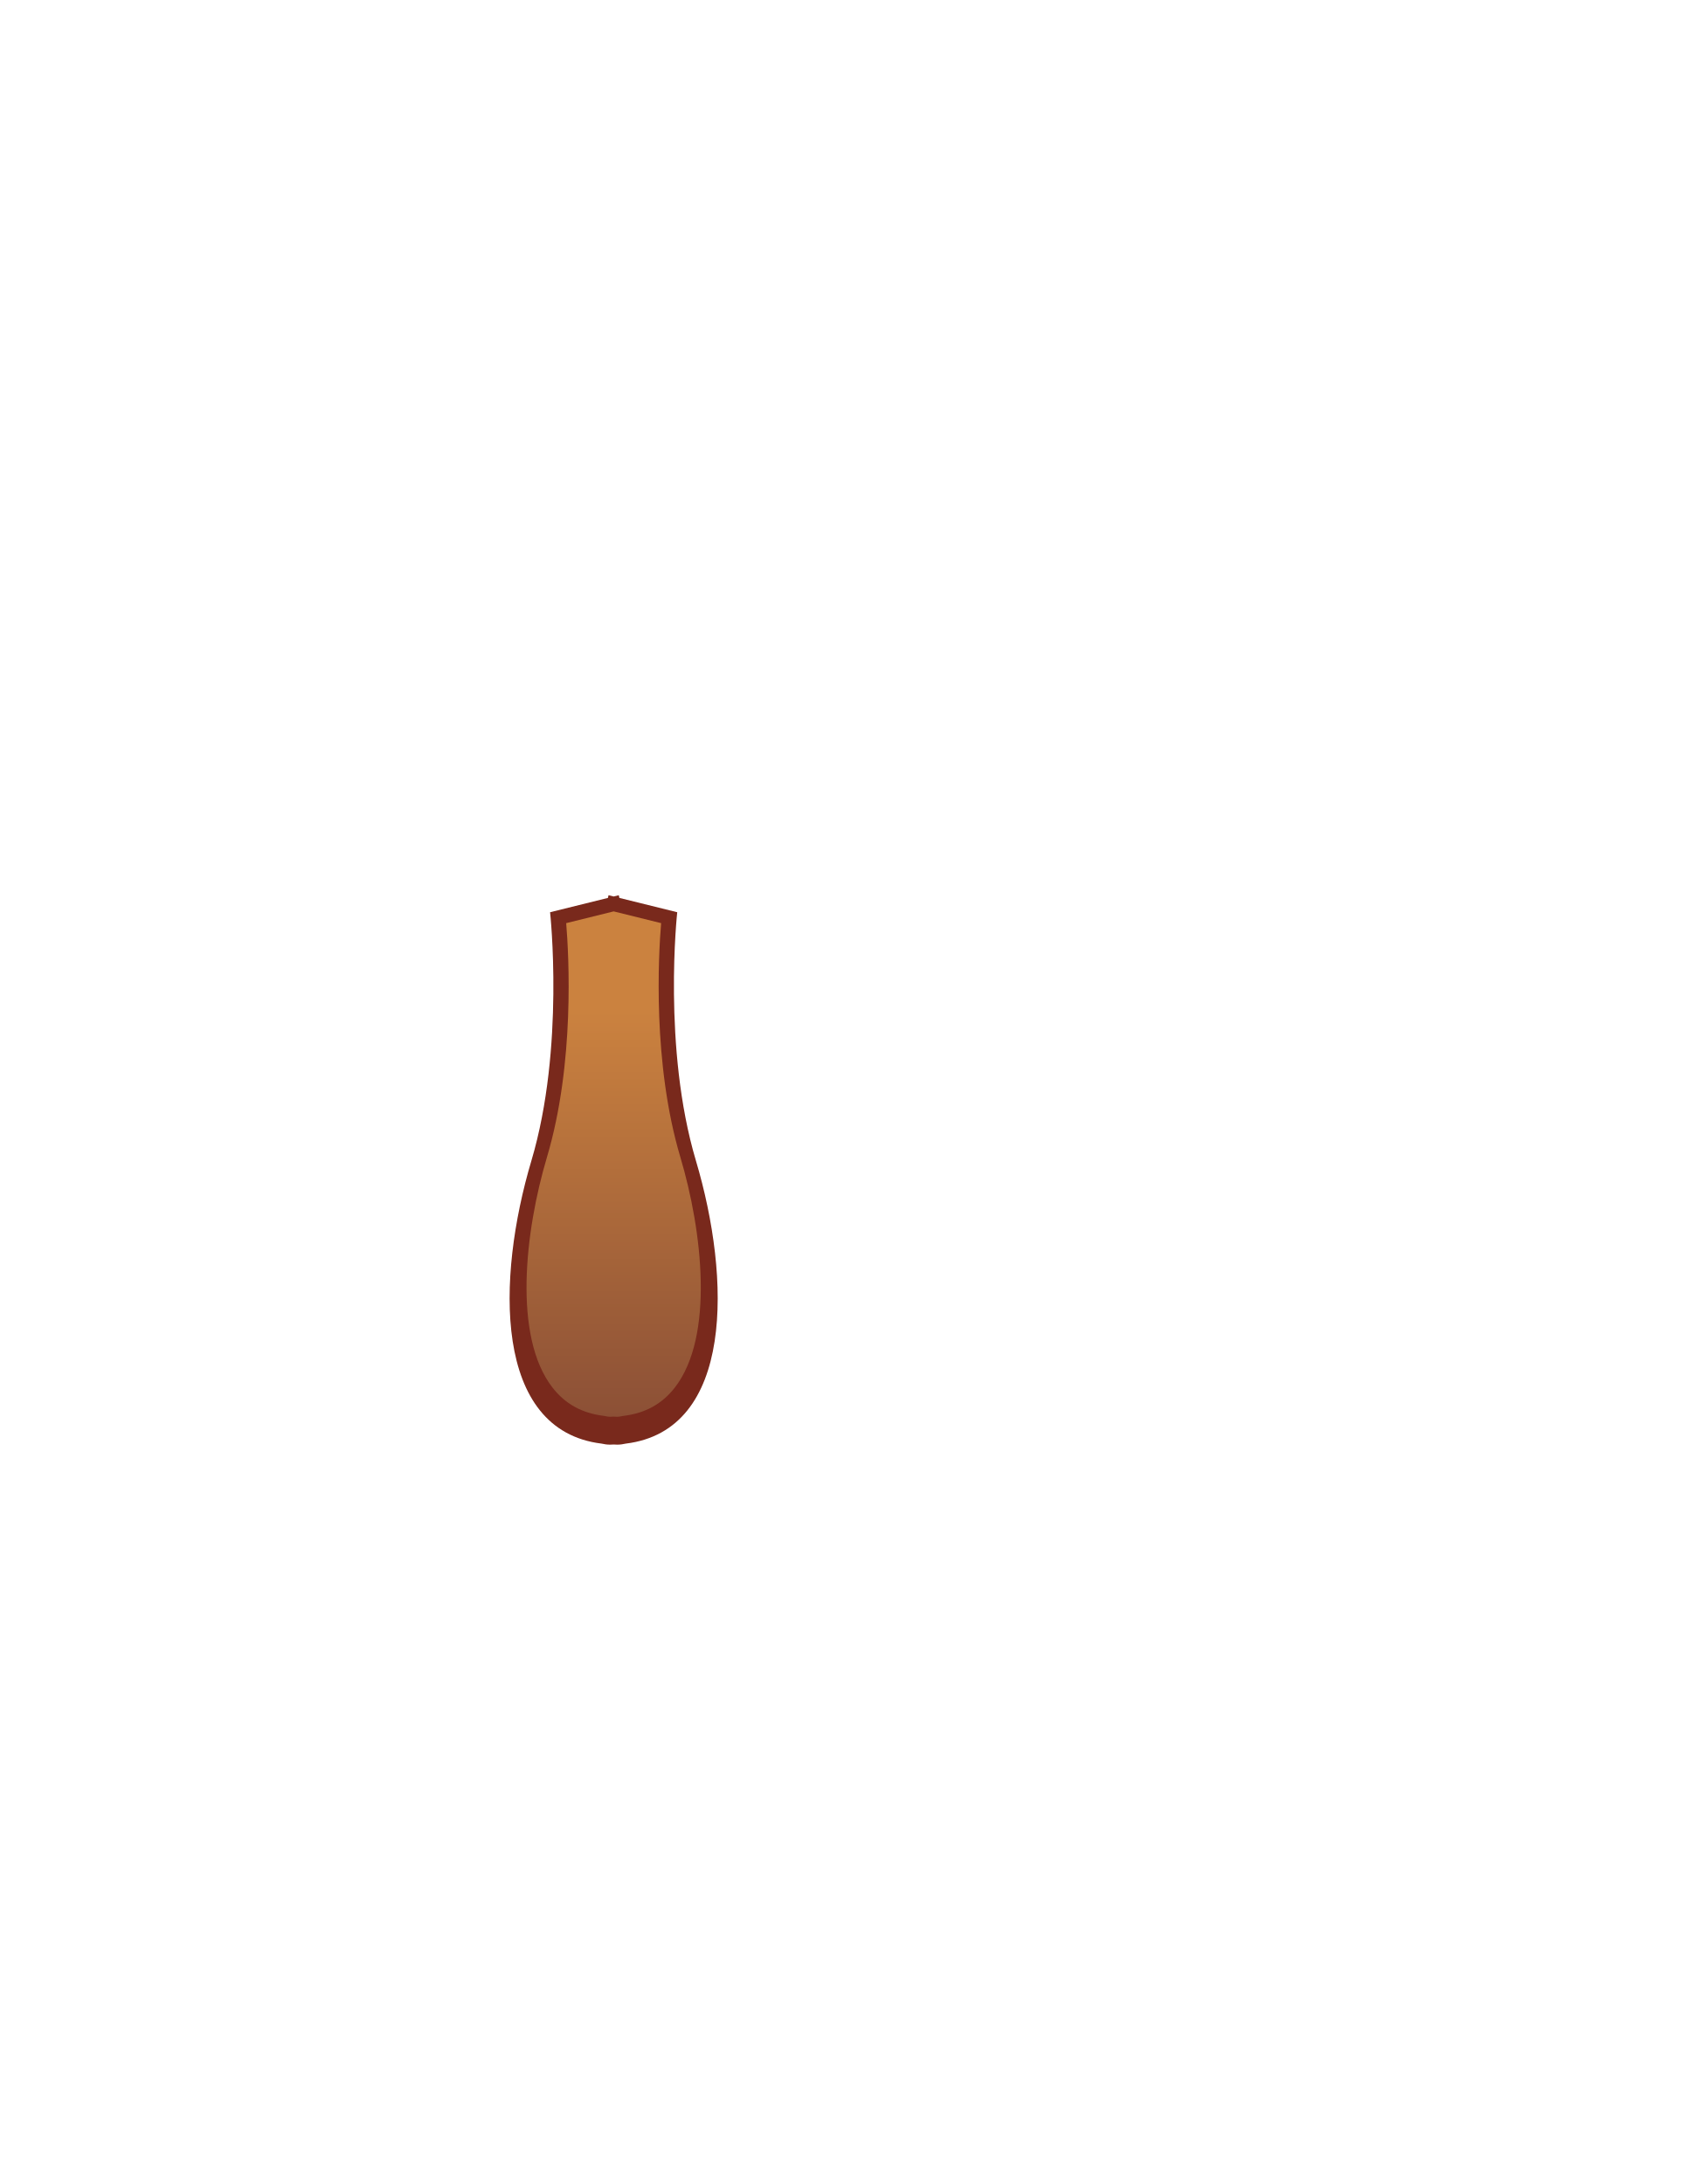
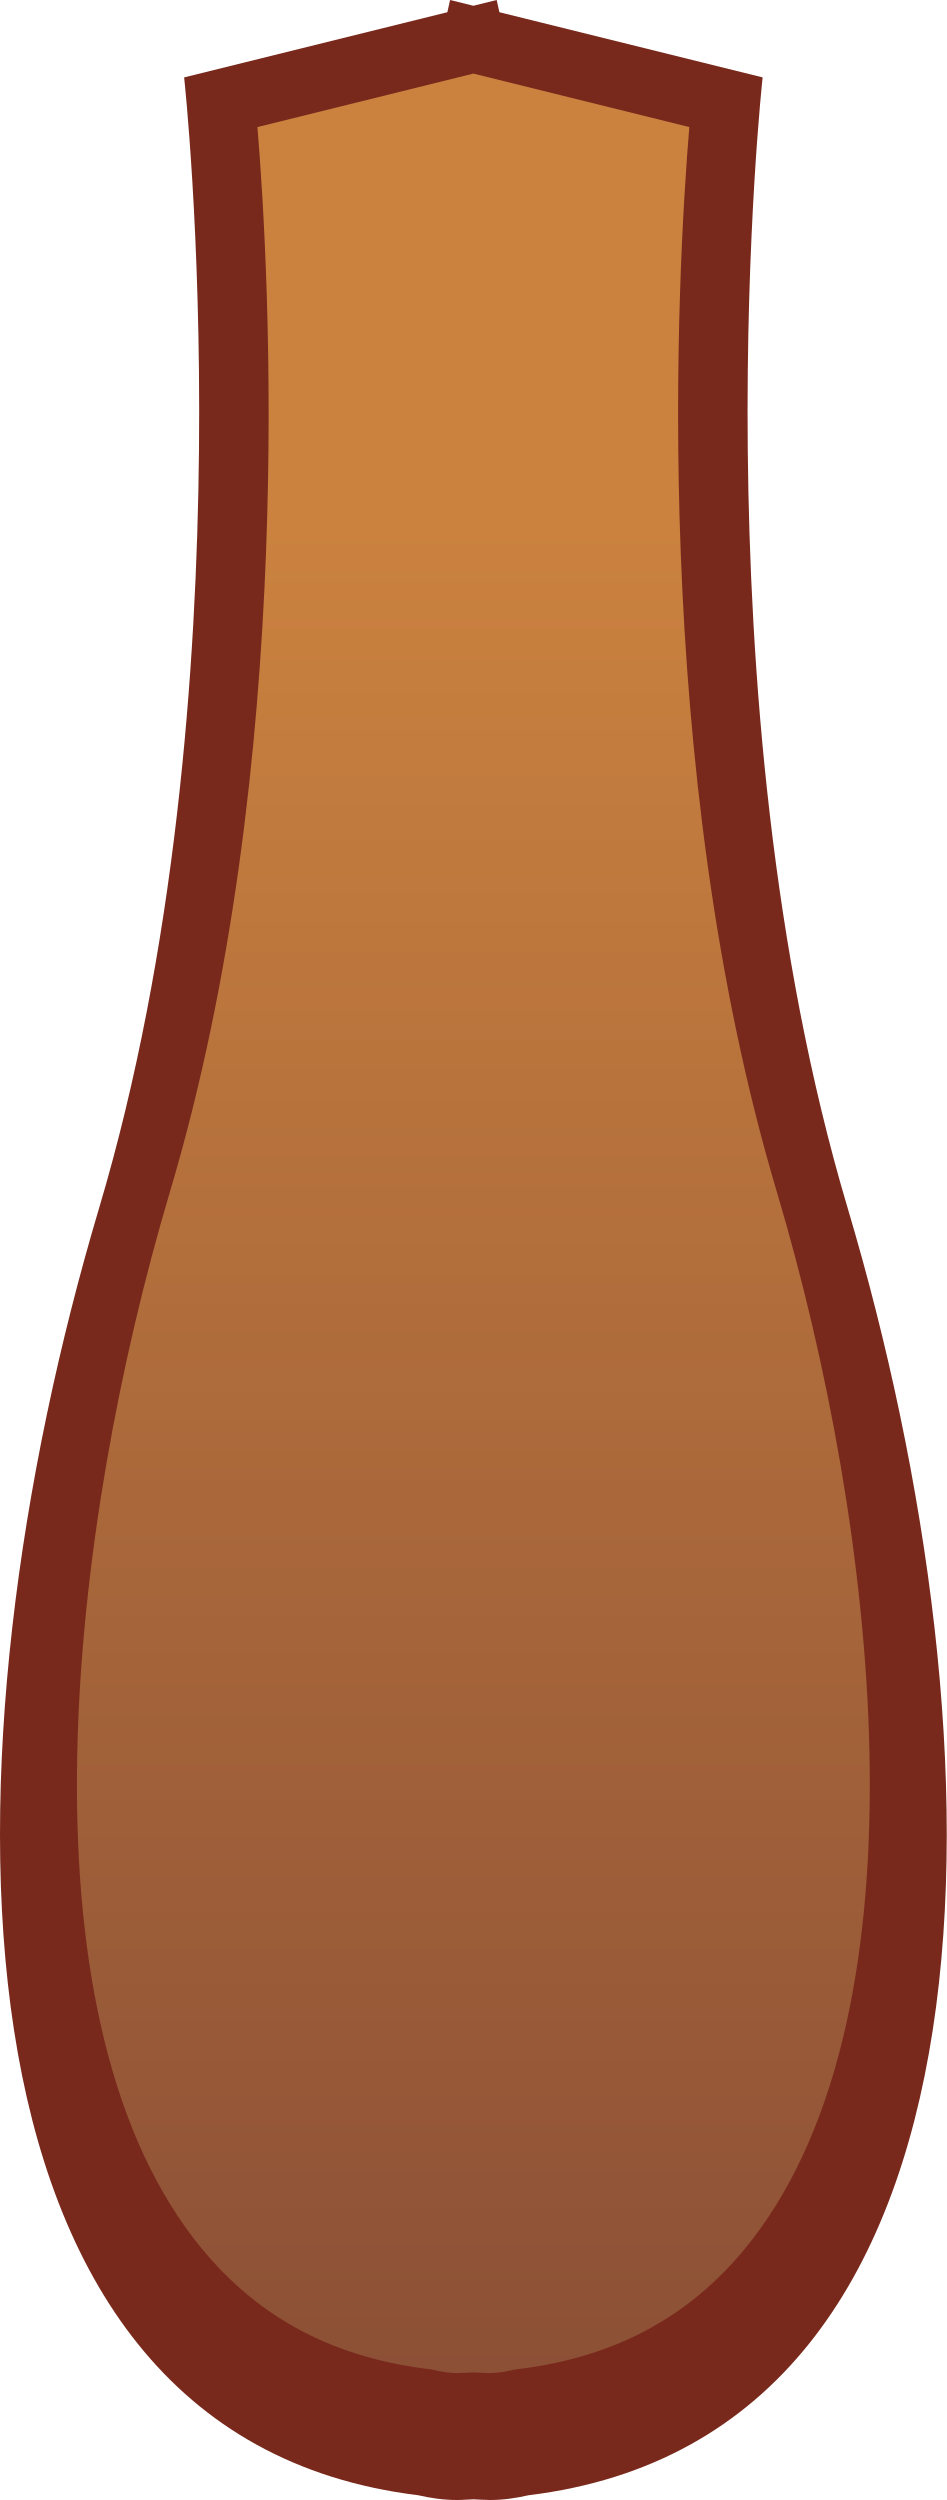
- <svg xmlns="http://www.w3.org/2000/svg" version="1.1" id="Layer_2" x="0px" y="0px" width="612px" height="792px" viewBox="0 0 612 792" enable-background="new 0 0 612 792" xml:space="preserve">
-   <g>
-     <path fill="#79291C" d="M252.335,420.91c-12.192-40.955-6.774-90.102-6.774-90.102l-20.981-5.196   c-0.135-0.618-0.214-0.973-0.214-0.973l-1.858,0.459l-1.858-0.459c0,0-0.079,0.355-0.214,0.973l-20.981,5.196   c0,0,5.418,49.147-6.773,90.102c-12.732,42.771-13.833,97.795,25.43,102.596c0.986,0.227,2.005,0.379,3.093,0.379   c0.448,0,0.865-0.043,1.304-0.055c0.439,0.012,0.857,0.055,1.304,0.055c1.088,0,2.107-0.152,3.093-0.379   C266.167,518.705,265.066,463.681,252.335,420.91z" />
+ <svg xmlns="http://www.w3.org/2000/svg" version="1.1" id="Layer_2" x="0px" y="0px" width="75.455" height="199.246" viewBox="0 0 75.455 199.246" enable-background="new 0 0 612 792" xml:space="preserve">
+   <defs id="defs4976" />
+   <g id="g4963" transform="translate(-184.7805,-324.639)">
+     <path d="m 252.335,420.91 c -12.192,-40.955 -6.774,-90.102 -6.774,-90.102 l -20.981,-5.196 c -0.135,-0.618 -0.214,-0.973 -0.214,-0.973 l -1.858,0.459 -1.858,-0.459 c 0,0 -0.079,0.355 -0.214,0.973 l -20.981,5.196 c 0,0 5.418,49.147 -6.773,90.102 -12.732,42.771 -13.833,97.795 25.43,102.596 0.986,0.227 2.005,0.379 3.093,0.379 0.448,0 0.865,-0.043 1.304,-0.055 0.439,0.012 0.857,0.055 1.304,0.055 1.088,0 2.107,-0.152 3.093,-0.379 39.261,-4.801 38.16,-59.825 25.429,-102.596 z" id="path4965" style="fill:#79291c" />
    <linearGradient id="SVGID_1_" gradientUnits="userSpaceOnUse" x1="222.507" y1="330.504" x2="222.507" y2="513.774">
-       <stop offset="0.197" style="stop-color:#CB823F" />
-       <stop offset="1" style="stop-color:#8C5036" />
+       <stop offset="0.197" style="stop-color:#CB823F" id="stop4968" />
+       <stop offset="1" style="stop-color:#8C5036" id="stop4970" />
    </linearGradient>
-     <path fill="url(#SVGID_1_)" d="M223.765,513.773c-0.146,0-0.283-0.01-0.422-0.018c-0.226-0.014-0.836-0.037-0.836-0.037   s-0.61,0.023-0.835,0.037c-0.139,0.008-0.277,0.018-0.422,0.018c-0.531,0-1.094-0.07-1.766-0.225l-0.273-0.064l-0.281-0.033   c-7.919-0.971-14.016-4.342-18.637-10.314c-14.301-18.48-9.997-56.54-1.967-83.517c10.143-34.072,7.938-73.199,6.972-84.854   l17.21-4.262l17.209,4.262c-0.966,11.655-3.171,50.781,6.973,84.854c8.031,26.977,12.333,65.036-1.968,83.517   c-4.621,5.973-10.718,9.344-18.636,10.314l-0.281,0.033l-0.273,0.064C224.858,513.703,224.295,513.773,223.765,513.773z" />
+     <path d="m 223.765,513.773 c -0.146,0 -0.283,-0.01 -0.422,-0.018 -0.226,-0.014 -0.836,-0.037 -0.836,-0.037 0,0 -0.61,0.023 -0.835,0.037 -0.139,0.008 -0.277,0.018 -0.422,0.018 -0.531,0 -1.094,-0.07 -1.766,-0.225 l -0.273,-0.064 -0.281,-0.033 c -7.919,-0.971 -14.016,-4.342 -18.637,-10.314 -14.301,-18.48 -9.997,-56.54 -1.967,-83.517 10.143,-34.072 7.938,-73.199 6.972,-84.854 l 17.21,-4.262 17.209,4.262 c -0.966,11.655 -3.171,50.781 6.973,84.854 8.031,26.977 12.333,65.036 -1.968,83.517 -4.621,5.973 -10.718,9.344 -18.636,10.314 l -0.281,0.033 -0.273,0.064 c -0.674,0.155 -1.237,0.225 -1.767,0.225 z" id="path4972" style="fill:url(#SVGID_1_)" />
  </g>
</svg>
